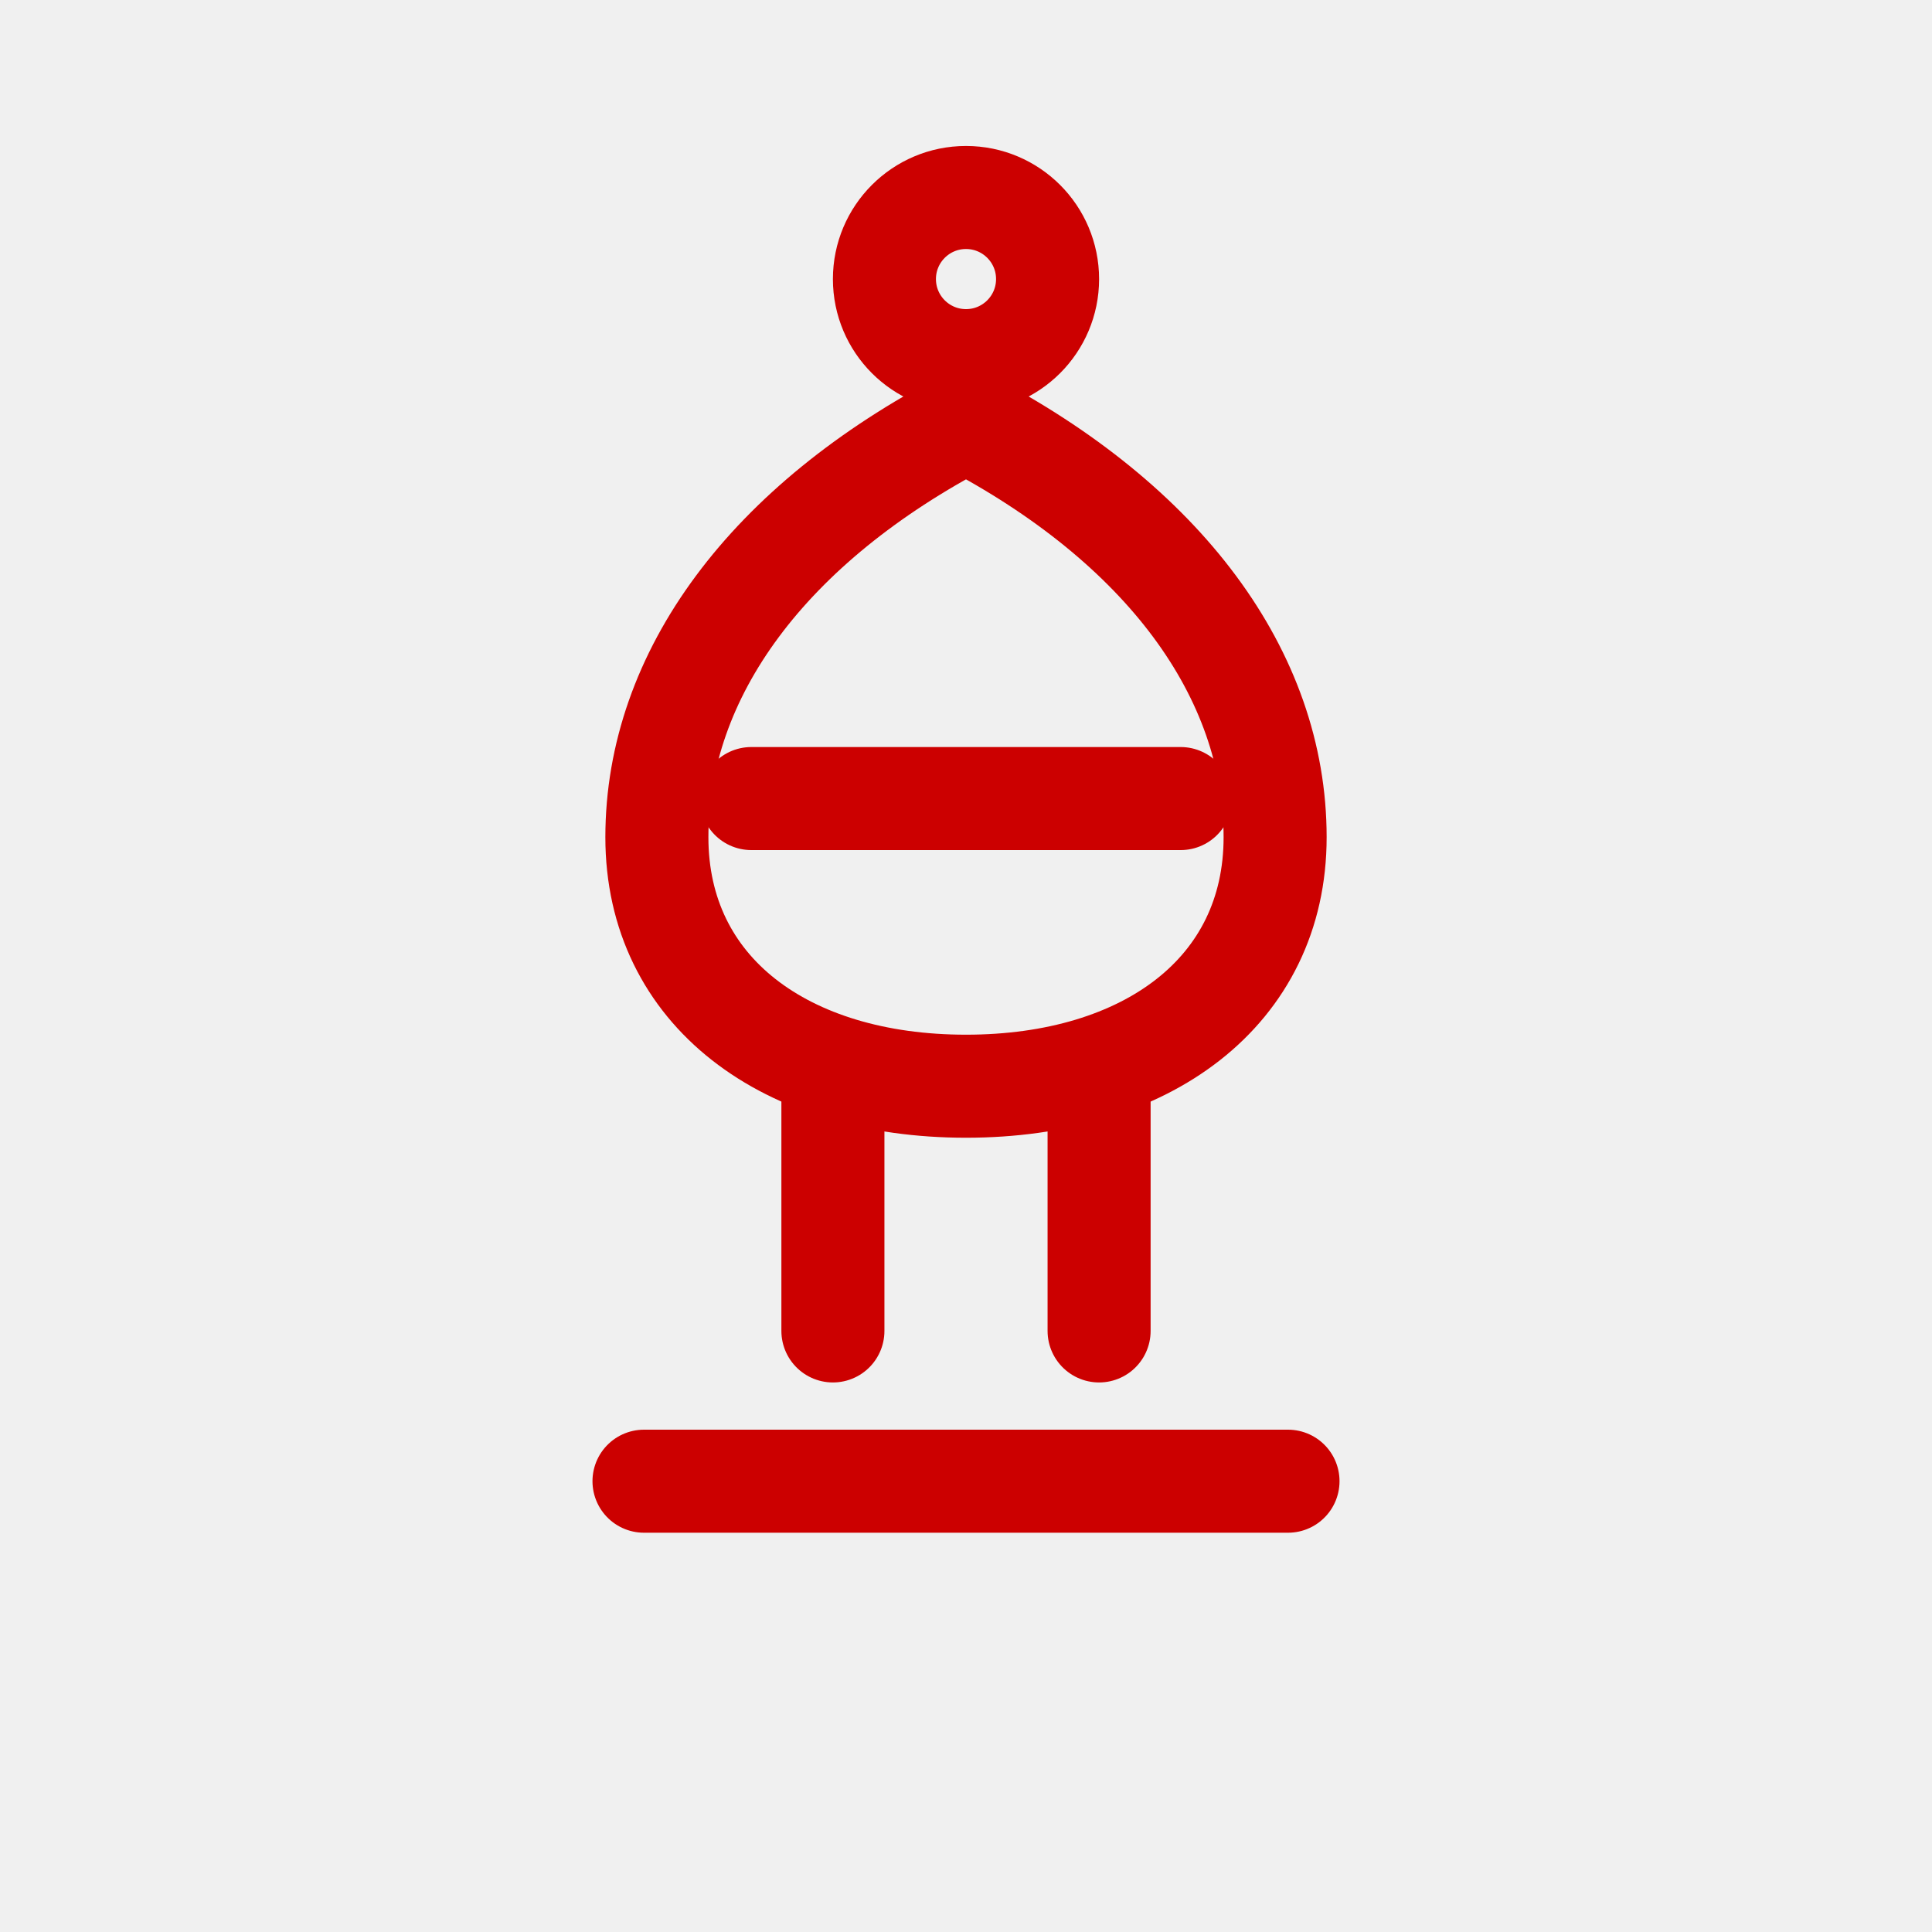
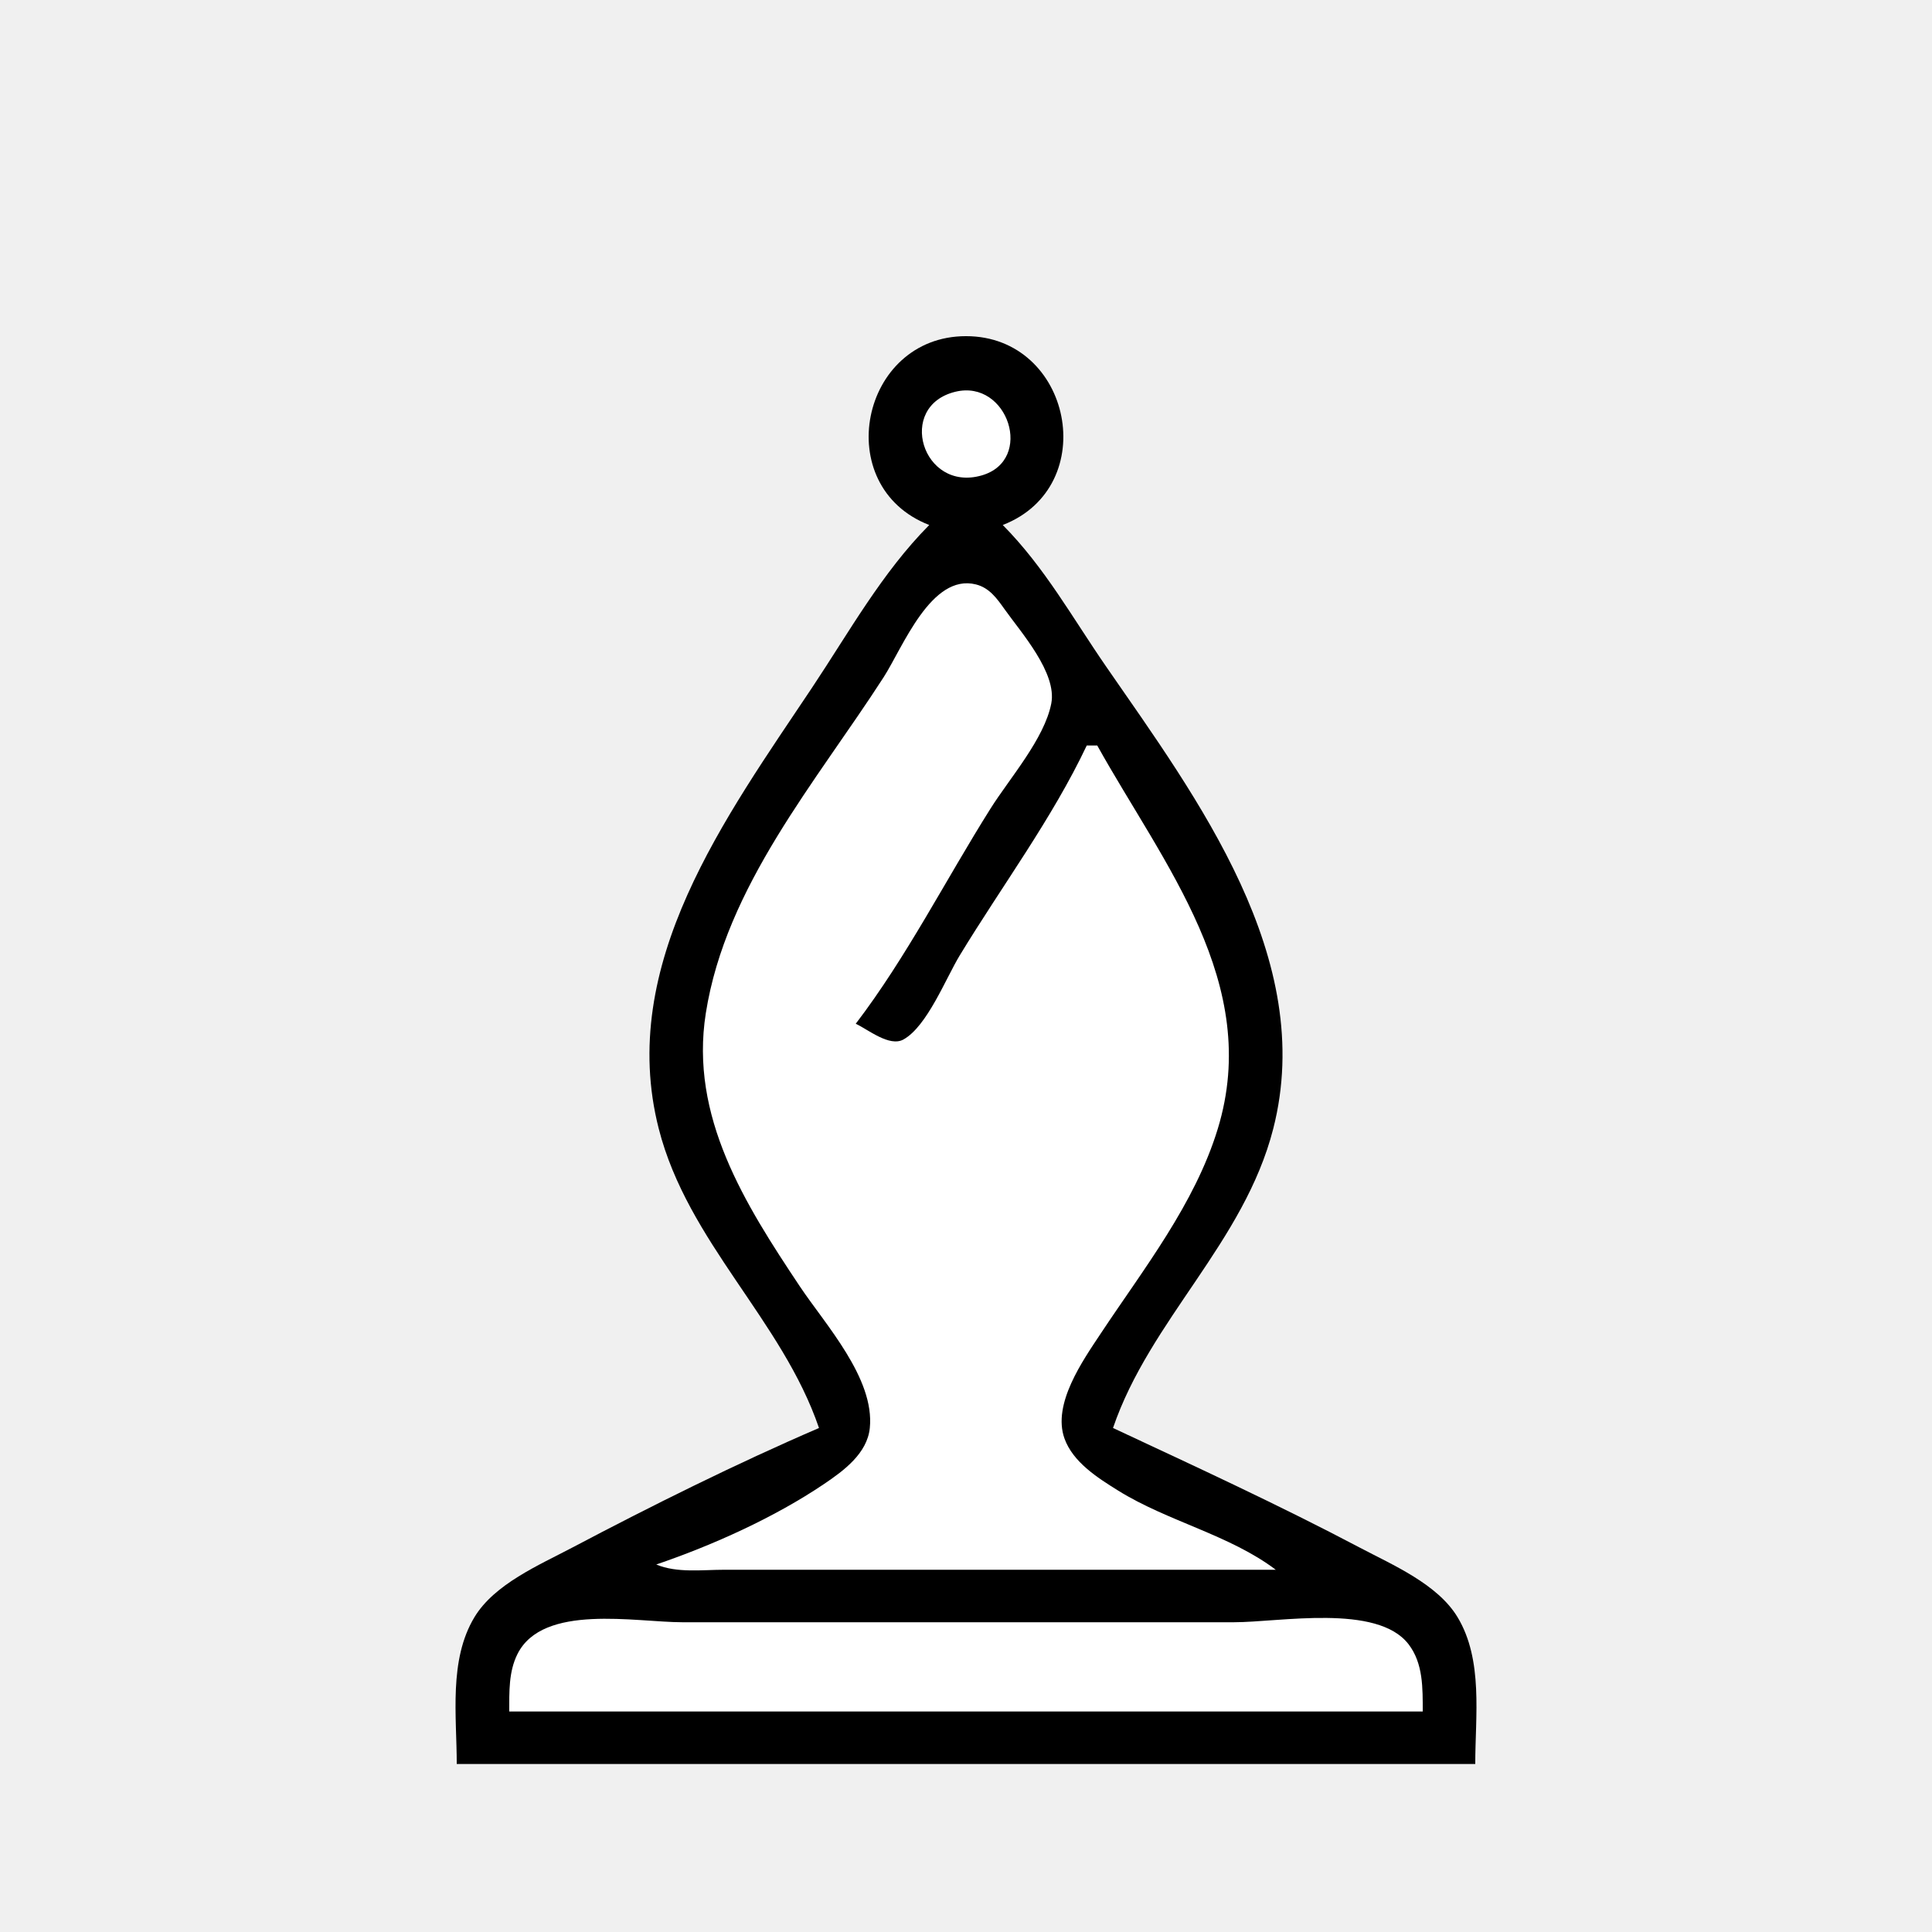
- <svg xmlns="http://www.w3.org/2000/svg" viewBox="0 0 45 45">
-   <g fill="none" stroke="#CC0000" stroke-width="2.4" stroke-linecap="round" stroke-linejoin="round">
-     <circle cx="22.5" cy="6.5" r="1.9" />
-     <path d="M22.5 9.8c-4.6 2.4-7.2 5.9-7.2 9.7 0 3.6 3 5.8 7.2 5.8s7.2-2.2 7.2-5.8c0-3.8-2.6-7.3-7.2-9.7z" />
-     <path d="M17.5 18.6h10" />
-     <path d="M19.4 25.3v5.7M25.6 25.3v5.7" />
-     <path d="M15 34.5h15" />
-   </g>
+ <svg xmlns="http://www.w3.org/2000/svg" width="368" height="368">
+   <path d="M177 100c-9.024 9.1-15.253 20.38-22.333 31-16.37 24.555-37.207 52.66-29.189 84 5.537 21.639 23.505 36.427 30.522 57-15.709 6.769-31.843 14.784-47 22.781-6.306 3.327-14.827 6.943-18.633 13.259C85.448 316.199 87 326.901 87 336h194c0-9.099 1.551-19.801-3.367-27.96-3.806-6.316-12.327-9.932-18.633-13.259-15.281-8.062-31.352-15.475-47-22.781 7.017-20.573 24.985-35.361 30.522-57 8.308-32.472-14.431-62.869-31.805-88-6.418-9.283-11.721-18.936-19.717-27 18.943-7.344 13.132-35.97-7-35.97s-25.943 28.626-7 35.97" style="fill:#000;stroke:none" />
+   <path d="M182.005 74.613c-11.341 2.725-6.334 19.166 4.952 15.953 10.125-2.883 5.033-18.353-4.952-15.953M125 298c3.959 1.661 8.74 1 13 1h105c-8.776-6.642-20.599-9.217-30-15.066-3.88-2.413-8.625-5.412-10.243-9.935-2.353-6.58 3.5-14.856 6.91-19.999 8.171-12.324 17.917-24.661 22.294-39 8.45-27.686-10.359-50.365-22.961-73h-2c-6.577 13.906-16.215 26.843-24.203 40-2.624 4.322-6.213 13.517-10.721 16.003-2.653 1.463-6.719-1.902-9.076-3.003 9.711-12.727 17.151-27.457 25.681-41 3.62-5.747 10.254-13.281 11.562-20 1.135-5.829-5.762-13.539-8.914-17.981-1.441-2.031-2.88-4.052-5.422-4.696-8.544-2.168-13.973 12.047-17.599 17.677-12.848 19.947-30.056 39.775-33.869 64-3.102 19.705 7.454 36.339 17.894 52 4.847 7.269 14.306 17.533 13.345 27-.492 4.845-4.958 8.124-8.678 10.64-9.424 6.376-21.244 11.698-32 15.36m-28 28h174c-.012-4.383.116-9.141-2.703-12.811C262.327 305.417 243.755 309 235 309H130c-8.942 0-26.573-3.617-31.427 6.04-1.706 3.394-1.563 7.27-1.573 10.96" style="fill:#fff;stroke:none" />
</svg>
